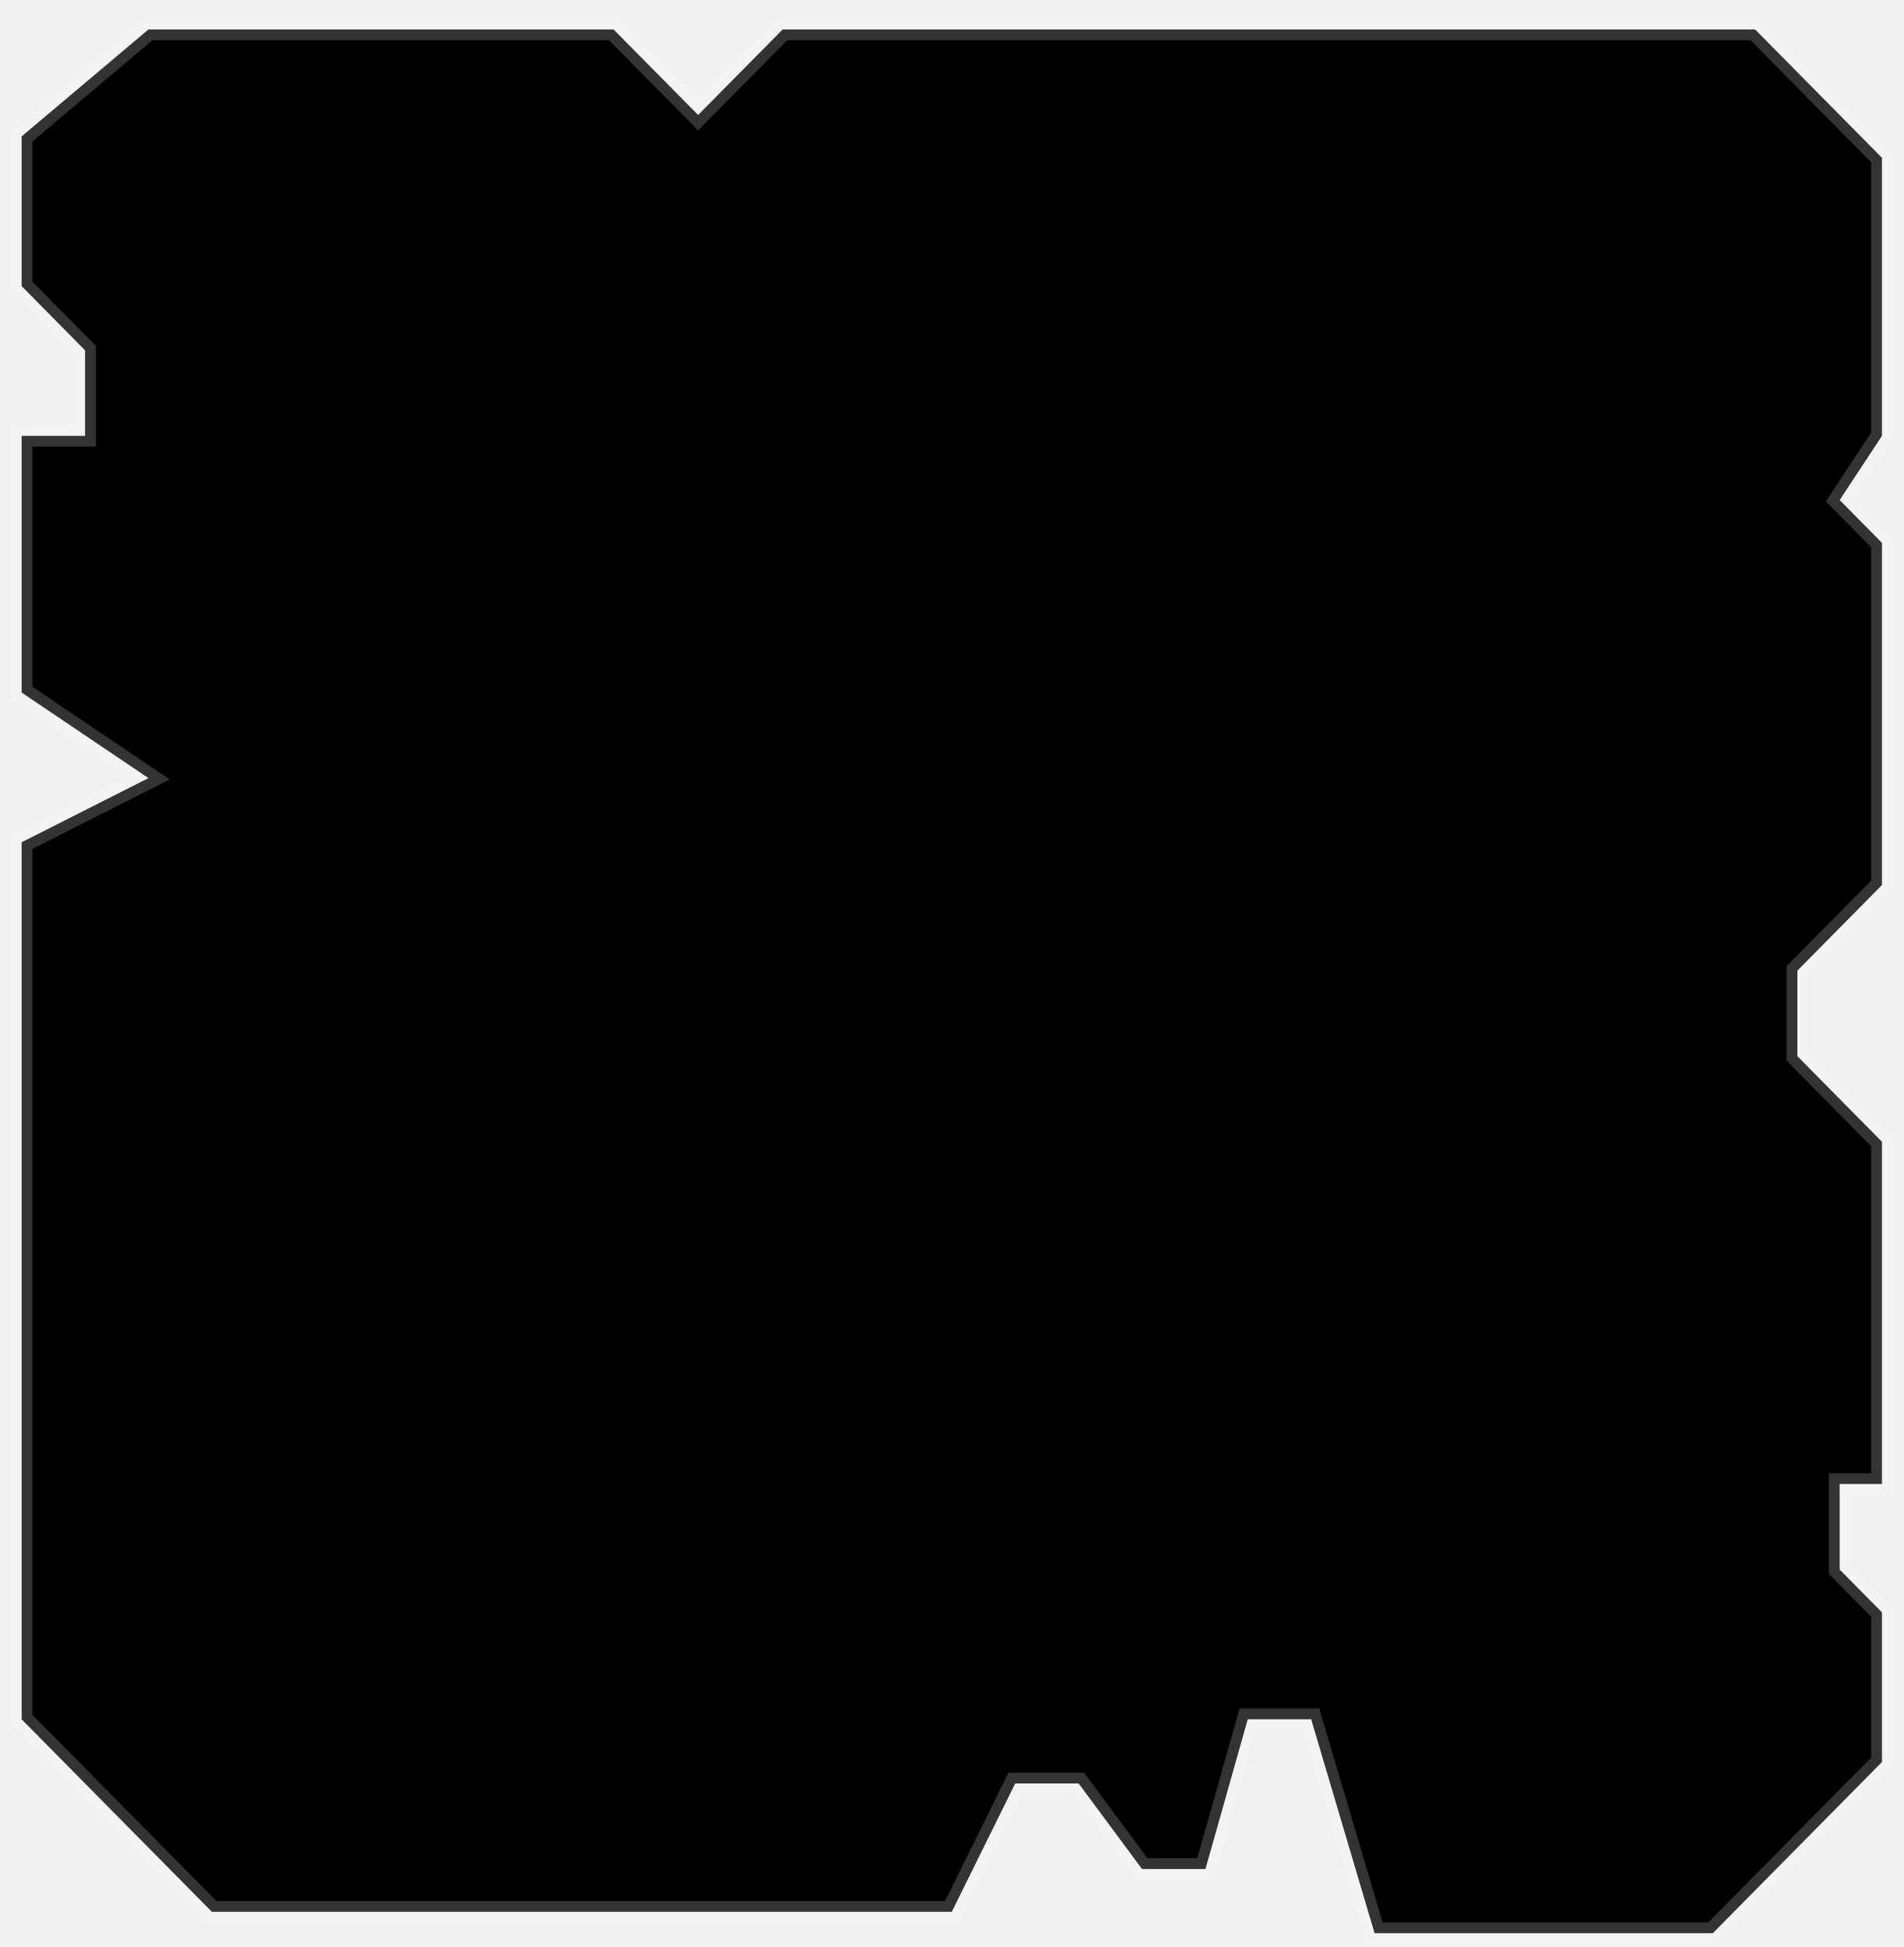
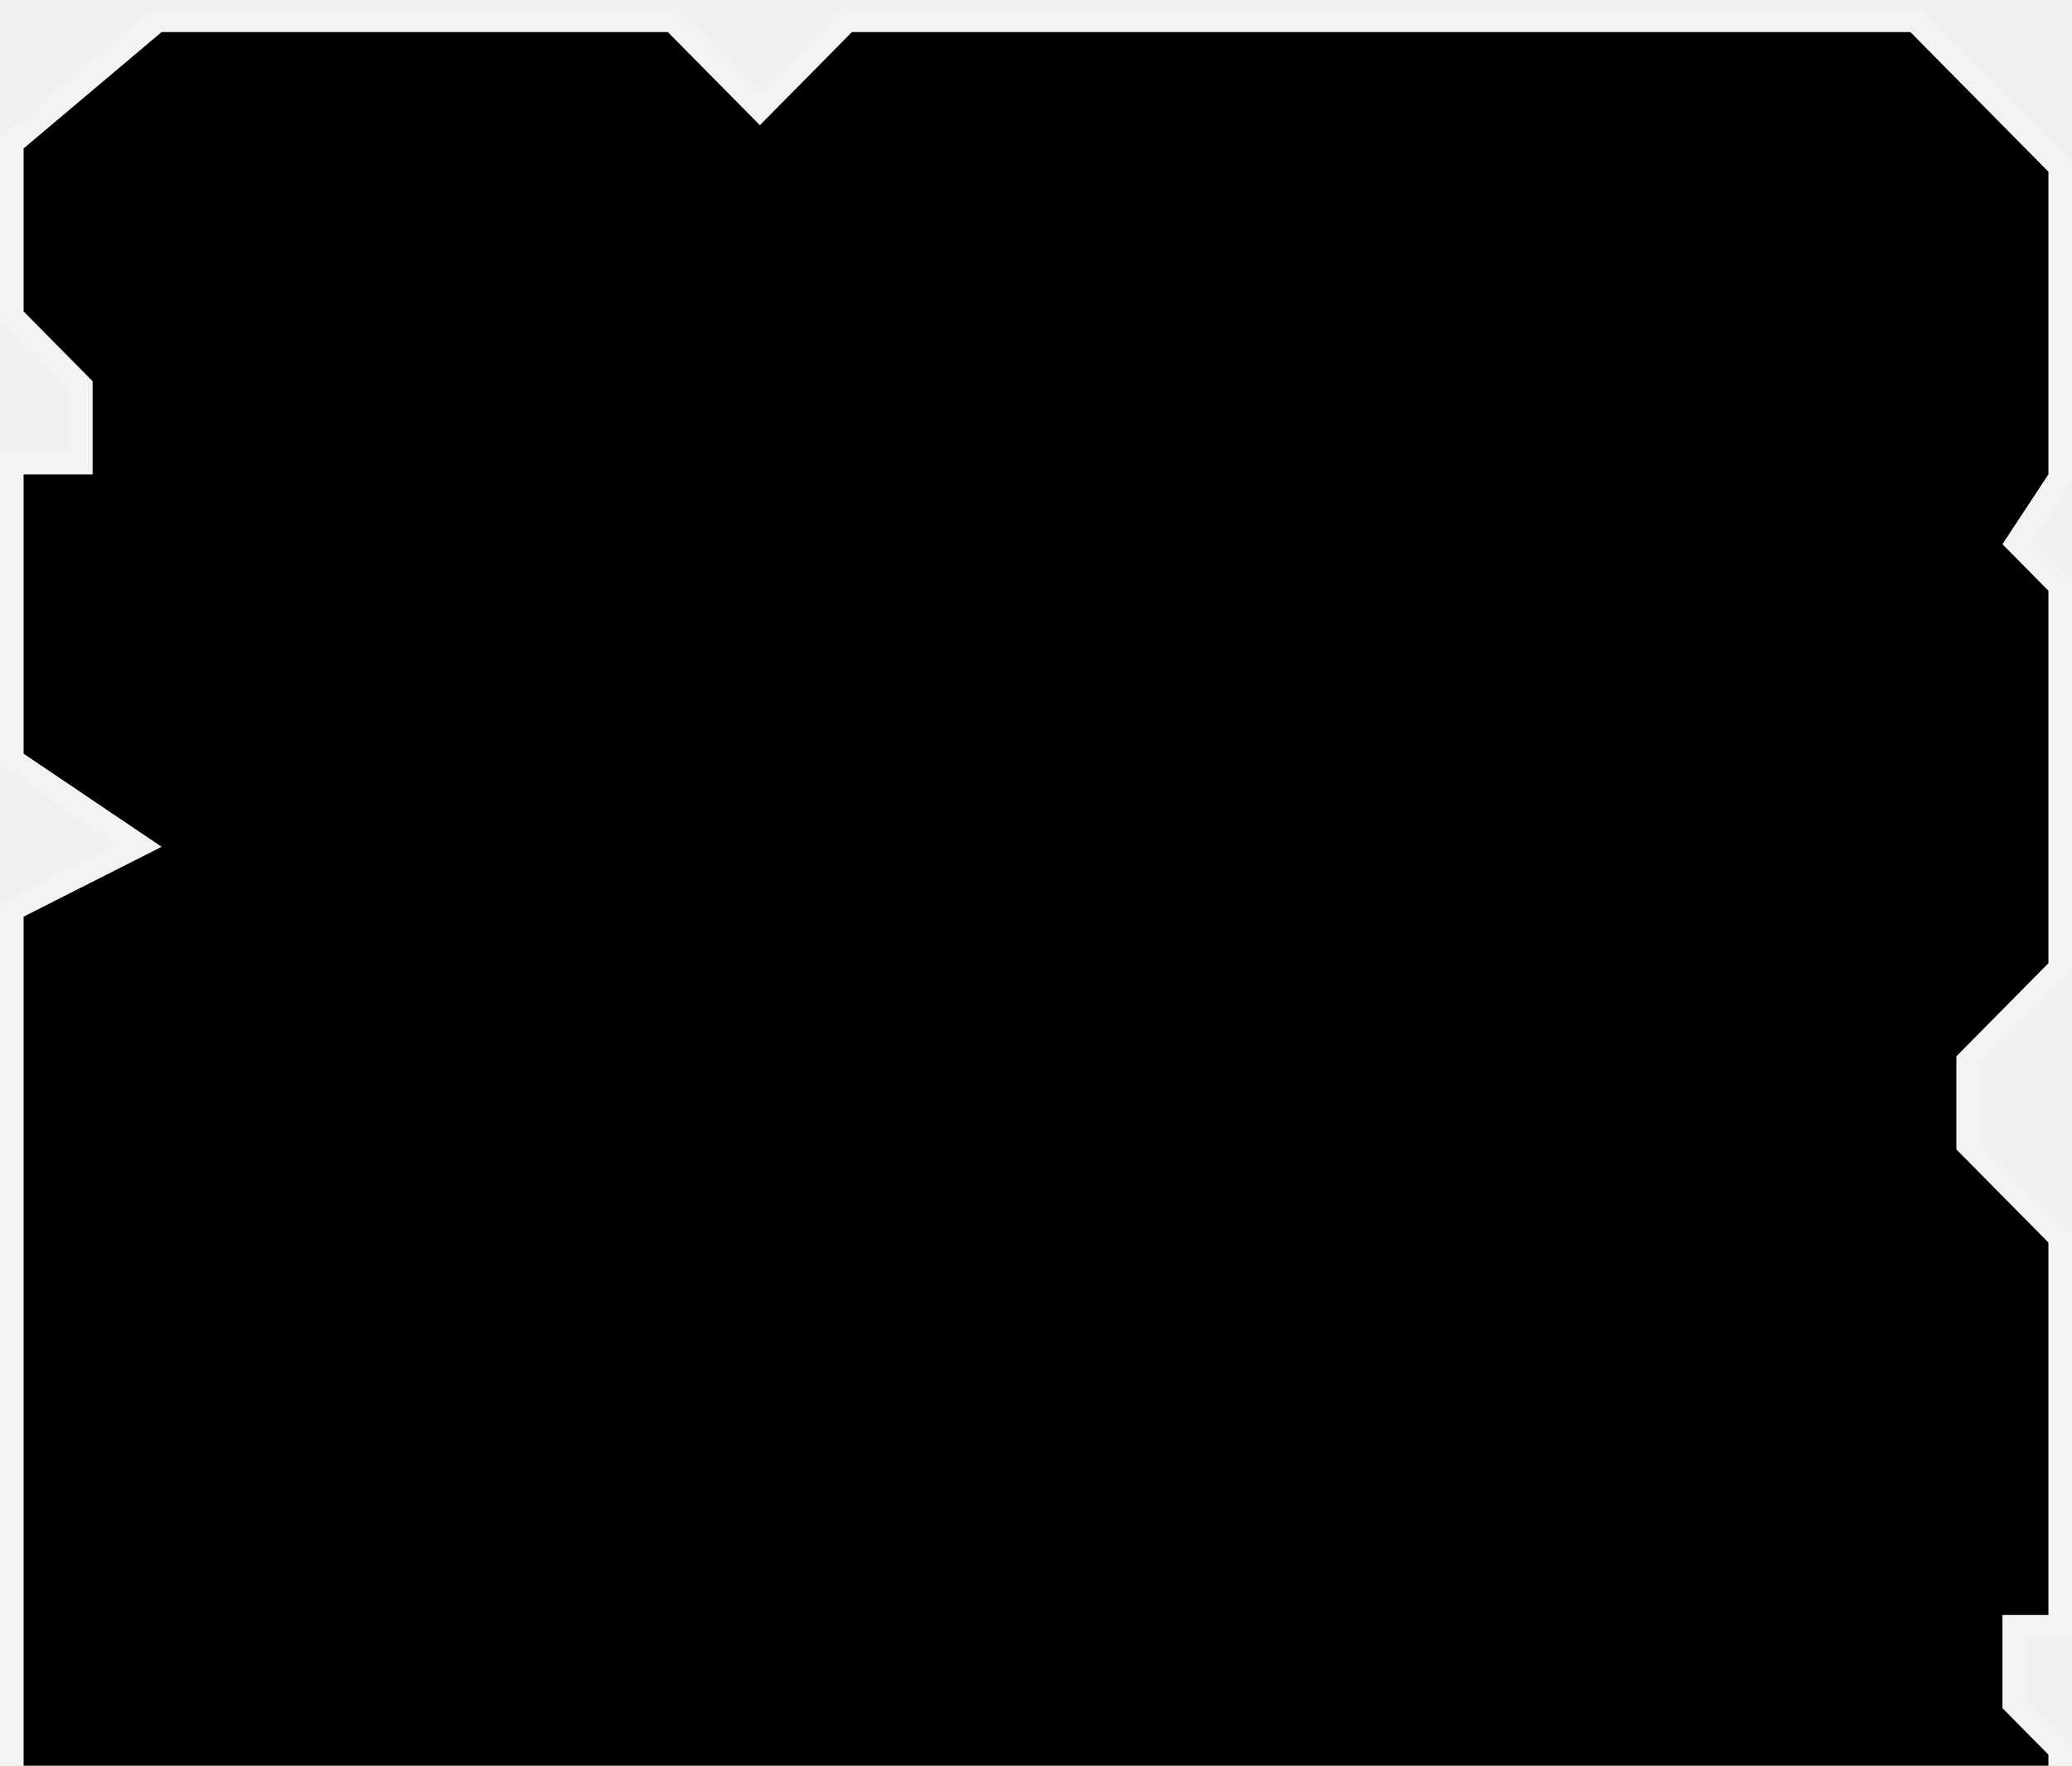
- <svg xmlns="http://www.w3.org/2000/svg" width="88" height="90" viewBox="0 0 88 90" fill="none">
-   <path d="M6.864 1.361L1 6.305V13.226L3.932 16.193V20.148H1V32.013L6.864 35.968L1 38.934V79.474L9.795 88.373H44L46.932 82.44H49.864L52.795 86.395H55.727L57.682 79.474H60.614L63.545 89.361H79.182L87 81.451V74.53L85.046 72.552V68.597H87V52.777L83.091 48.822V44.867L87 40.912V25.092L85.046 23.114L87 20.148V7.294L81.136 1.361H36.182L32.273 5.316L28.364 1.361H6.864Z" fill="black" stroke="white" stroke-opacity="0.2" />
+ <svg xmlns="http://www.w3.org/2000/svg" width="88" height="75" viewBox="0 0 88 75" fill="none">
+   <mask id="mask0_497_258" style="mask-type:alpha" maskUnits="userSpaceOnUse" x="0" y="0" width="88" height="75">
+     <rect width="88" height="75" fill="#D9D9D9" />
+   </mask>
+   <g mask="url(#mask0_497_258)">
+     <path d="M6.864 1.361L1 6.305V13.226L3.932 16.193V20.148H1V32.013L6.864 35.968L1 38.934V79.474L9.795 88.373H44L46.932 82.44H49.864L52.795 86.395H55.727L57.682 79.474H60.614L63.545 89.361H79.182L87 81.451V74.53L85.046 72.552V68.597H87V52.777L83.091 48.822V44.867L87 40.912V25.092L85.046 23.114L87 20.148V7.294L81.136 1.361H36.182L32.273 5.316L28.364 1.361H6.864Z" fill="black" />
+     <path d="M0.678 5.923L0.5 6.073V6.305V13.226V13.432L0.644 13.578L3.432 16.398V19.648H1H0.5V20.148V32.013V32.279L0.72 32.428L5.878 35.906L0.774 38.488L0.5 38.627V38.934V79.474V79.679L0.644 79.825L9.44 88.724L9.587 88.873H9.795H44H44.311L44.448 88.594L47.242 82.94H49.612L52.394 86.693L52.544 86.895H52.795H55.727H56.106L56.209 86.531L58.06 79.974H60.24L63.066 89.504L63.172 89.861H63.545H79.182H79.391L79.537 89.713L87.356 81.803L87.5 81.657V81.451V74.53V74.325L87.356 74.178L85.546 72.347V69.097H87H87.5V68.597V52.777V52.572L87.356 52.426L83.591 48.617V45.072L87.356 41.263L87.5 41.117V40.912V25.092V24.886L87.356 24.74L85.686 23.051L87.418 20.423L87.5 20.298V20.148V7.294V7.089L87.356 6.942L81.492 1.01L81.345 0.861H81.136H36.182H35.973L35.826 1.01L32.273 4.605L28.719 1.01L28.573 0.861H28.364H6.864H6.681L6.541 0.979L0.678 5.923Z" stroke="white" stroke-opacity="0.2" />
+   </g>
</svg>
